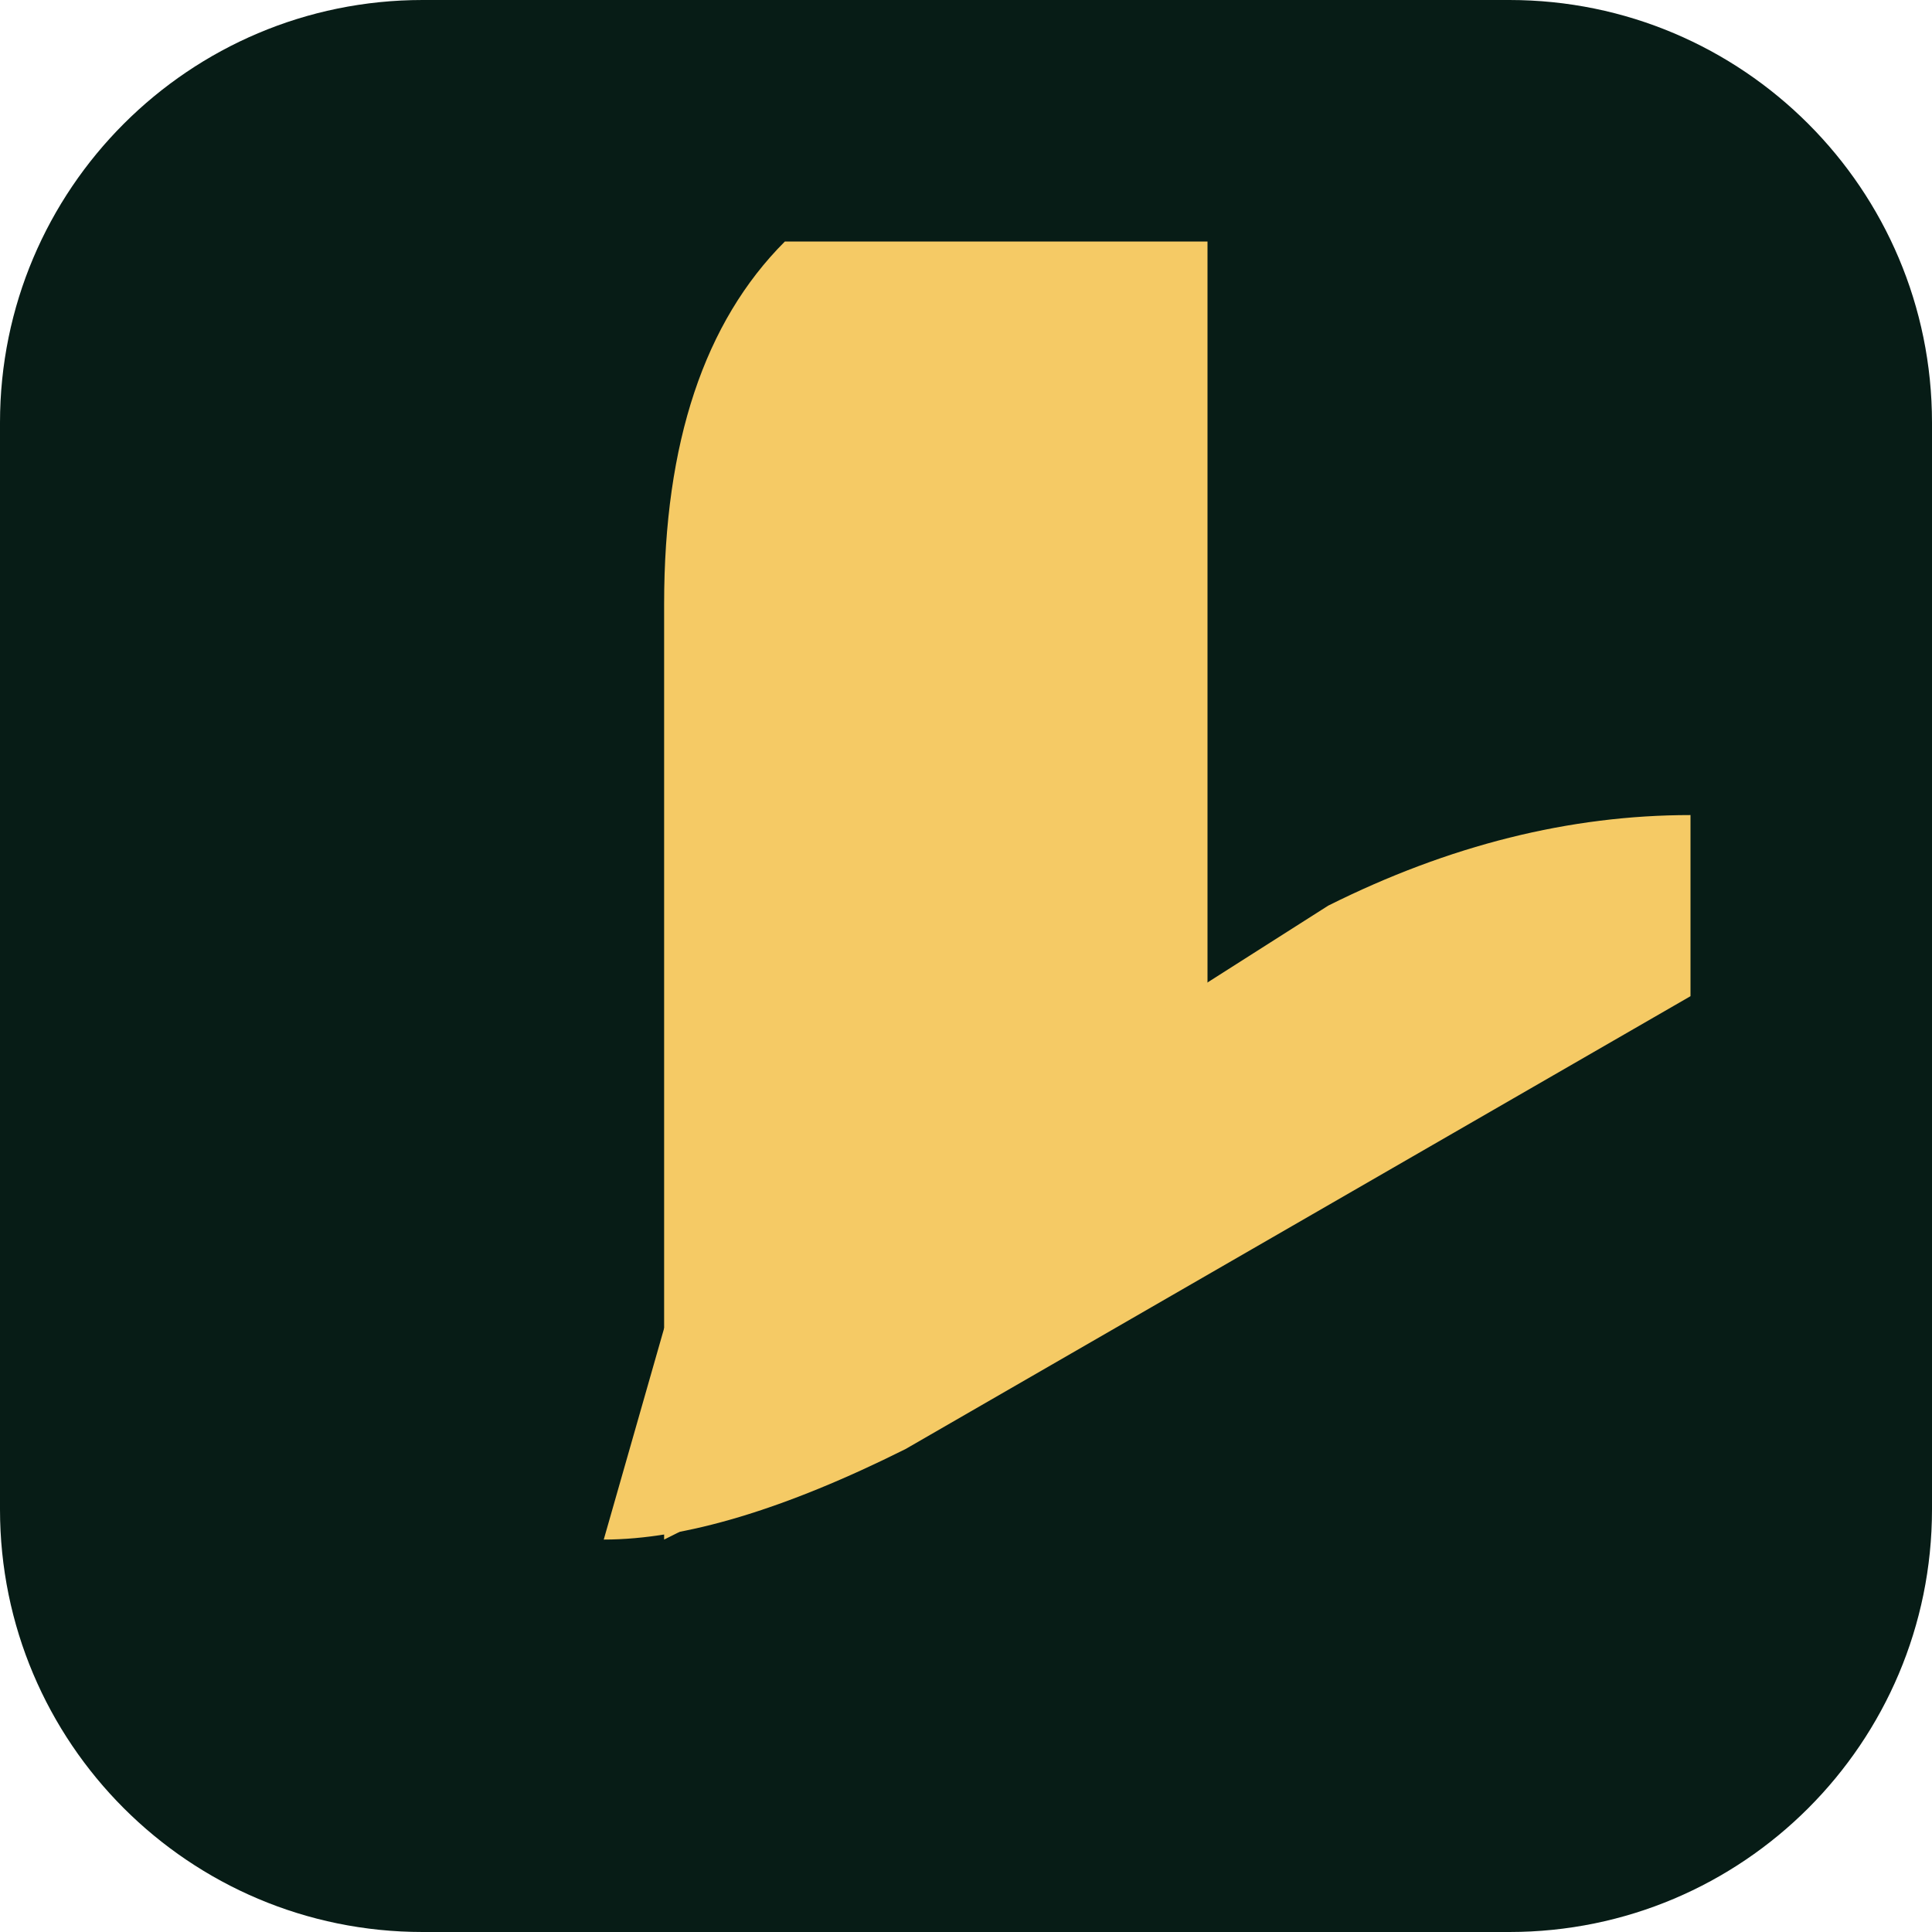
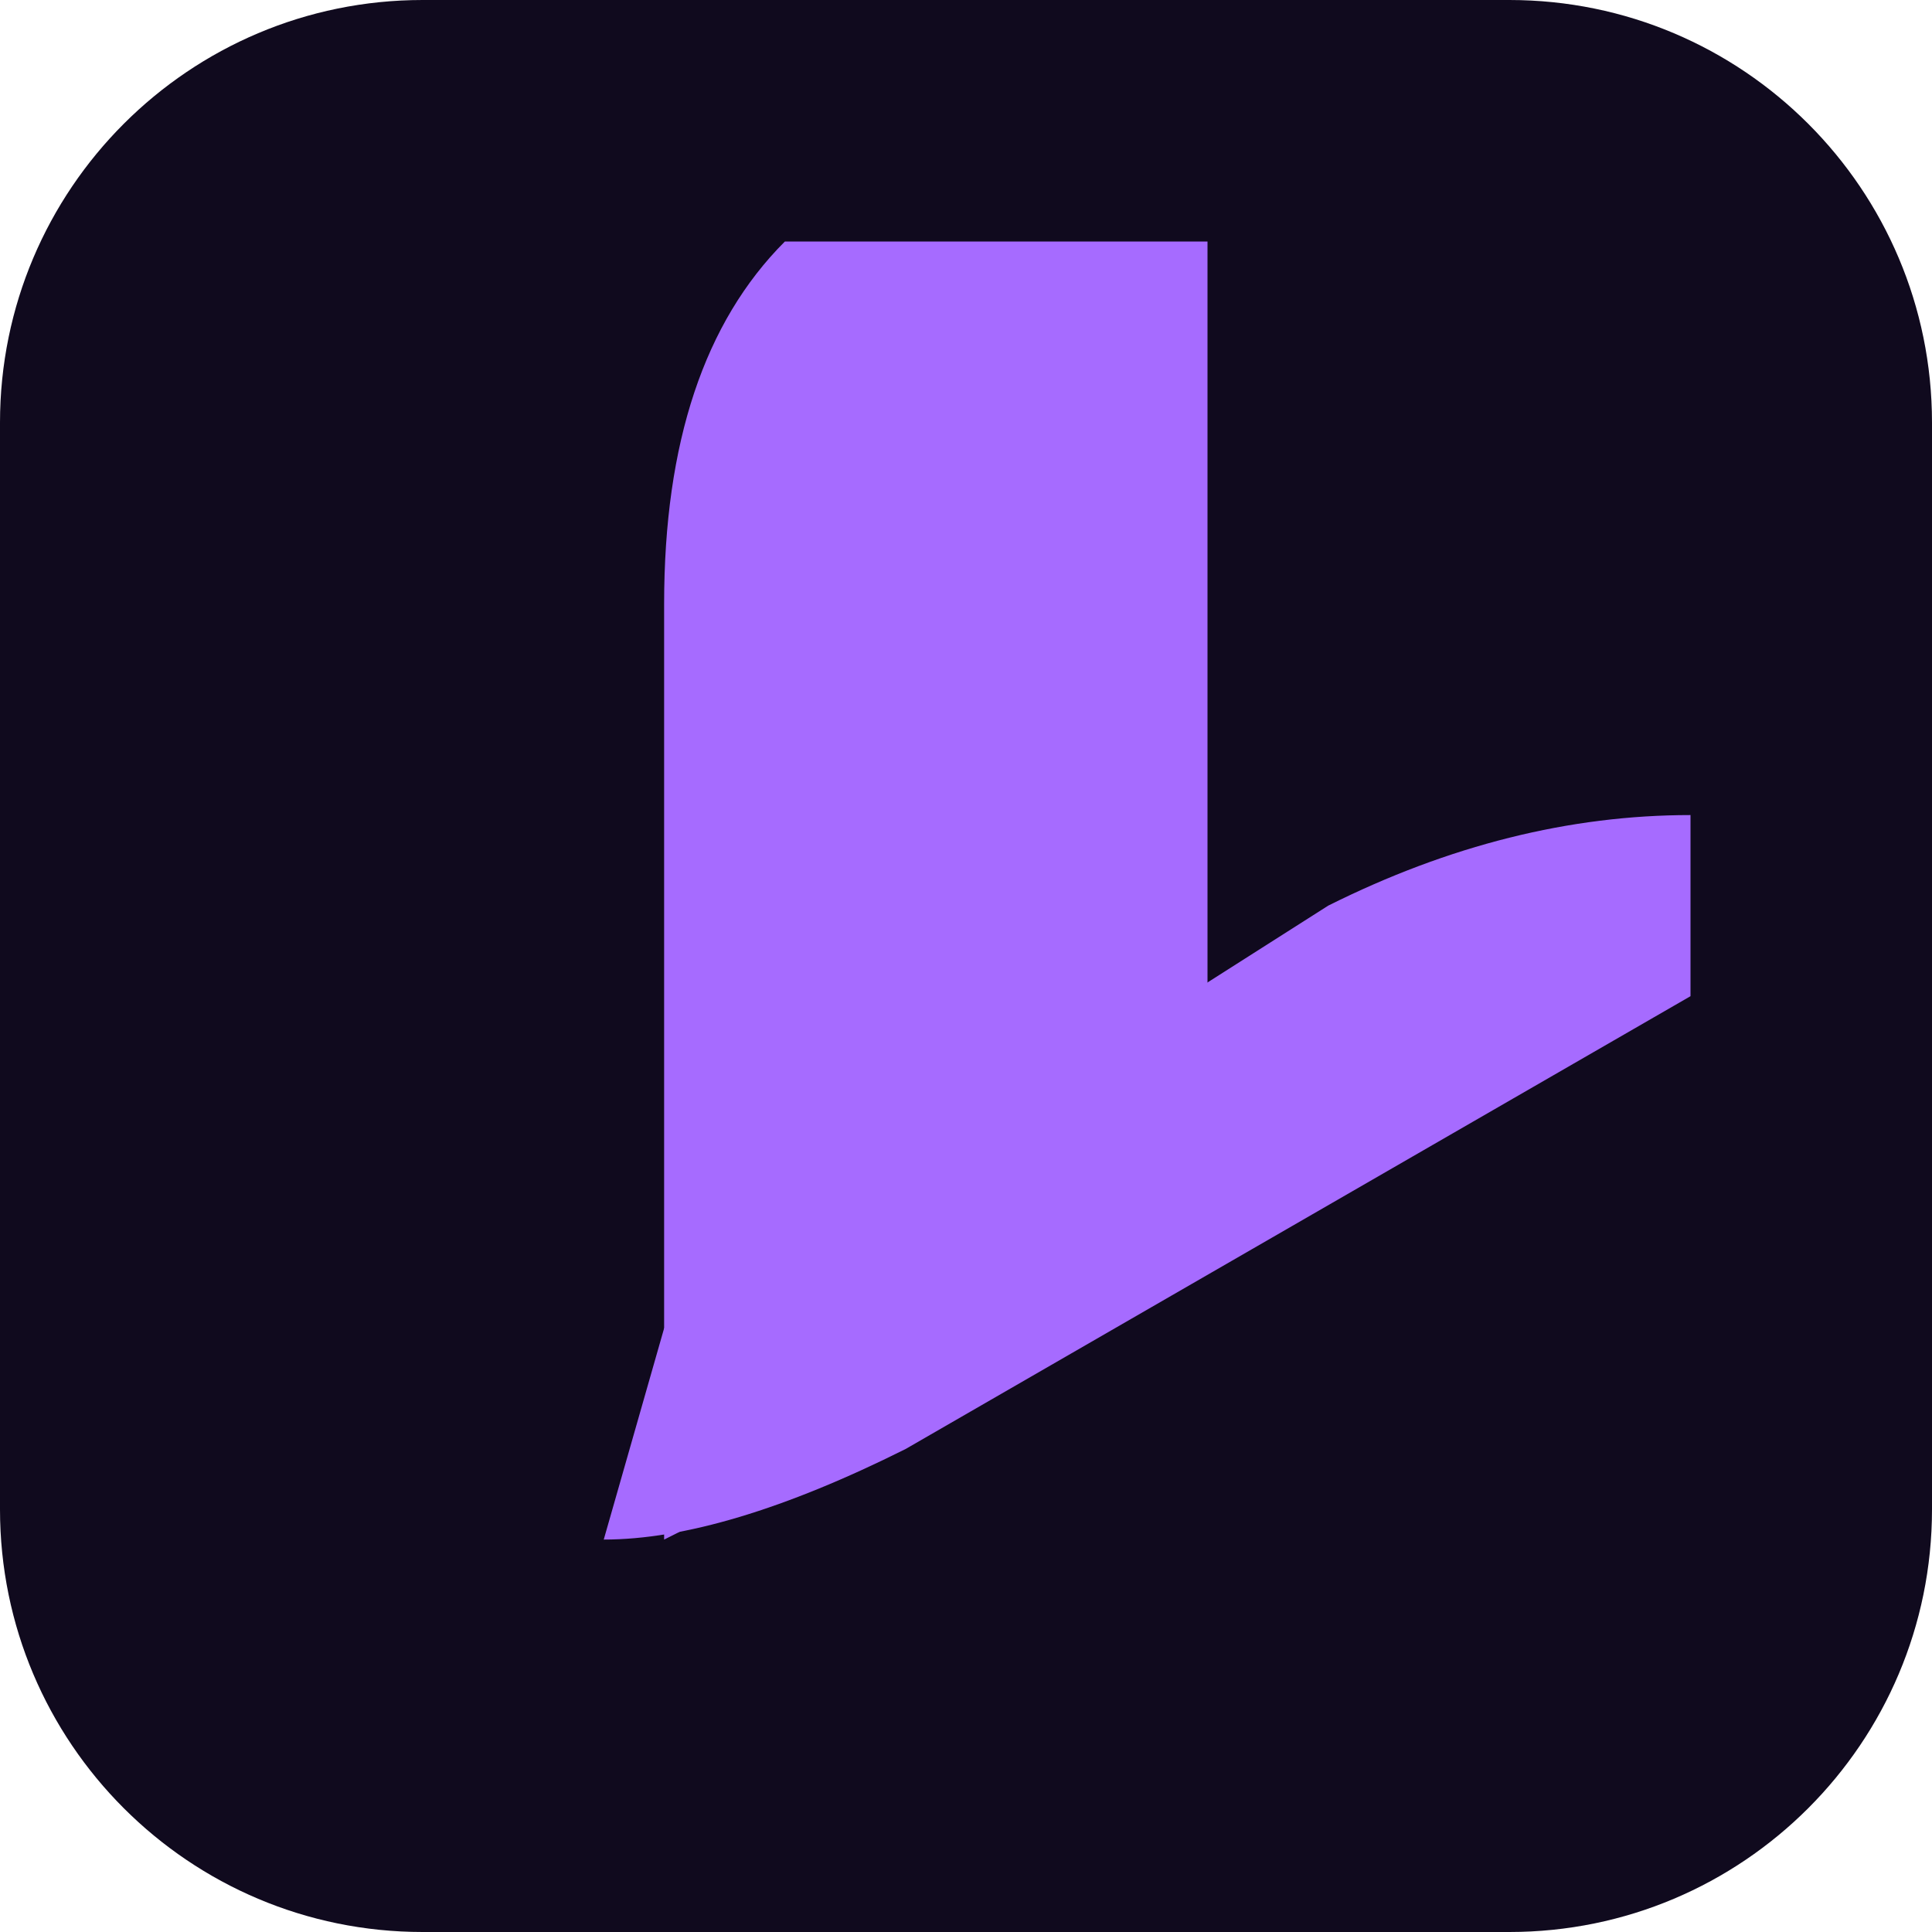
<svg xmlns="http://www.w3.org/2000/svg" viewBox="0 0 64 64">
-   <rect width="64" height="64" rx="14" fill="#071C16" />
-   <path d="M26 8 L40 8 L40 34 Q40 42 32 46 L22 51 L22 20 Q22 12 26 8 Z" fill="#F5CA65" />
-   <path d="M22 44 L44 30 Q50 27 56 27 L56 33 L30 48 Q24 51 20 51 Z" fill="#F5CA65" />
+   <rect width="64" height="64" rx="14" fill="#100A1E" />
+   <path d="M26 8 L40 8 L40 34 Q40 42 32 46 L22 51 L22 20 Q22 12 26 8 Z" fill="#A66BFF" />
+   <path d="M22 44 L44 30 Q50 27 56 27 L56 33 L30 48 Q24 51 20 51 Z" fill="#A66BFF" />
</svg>
